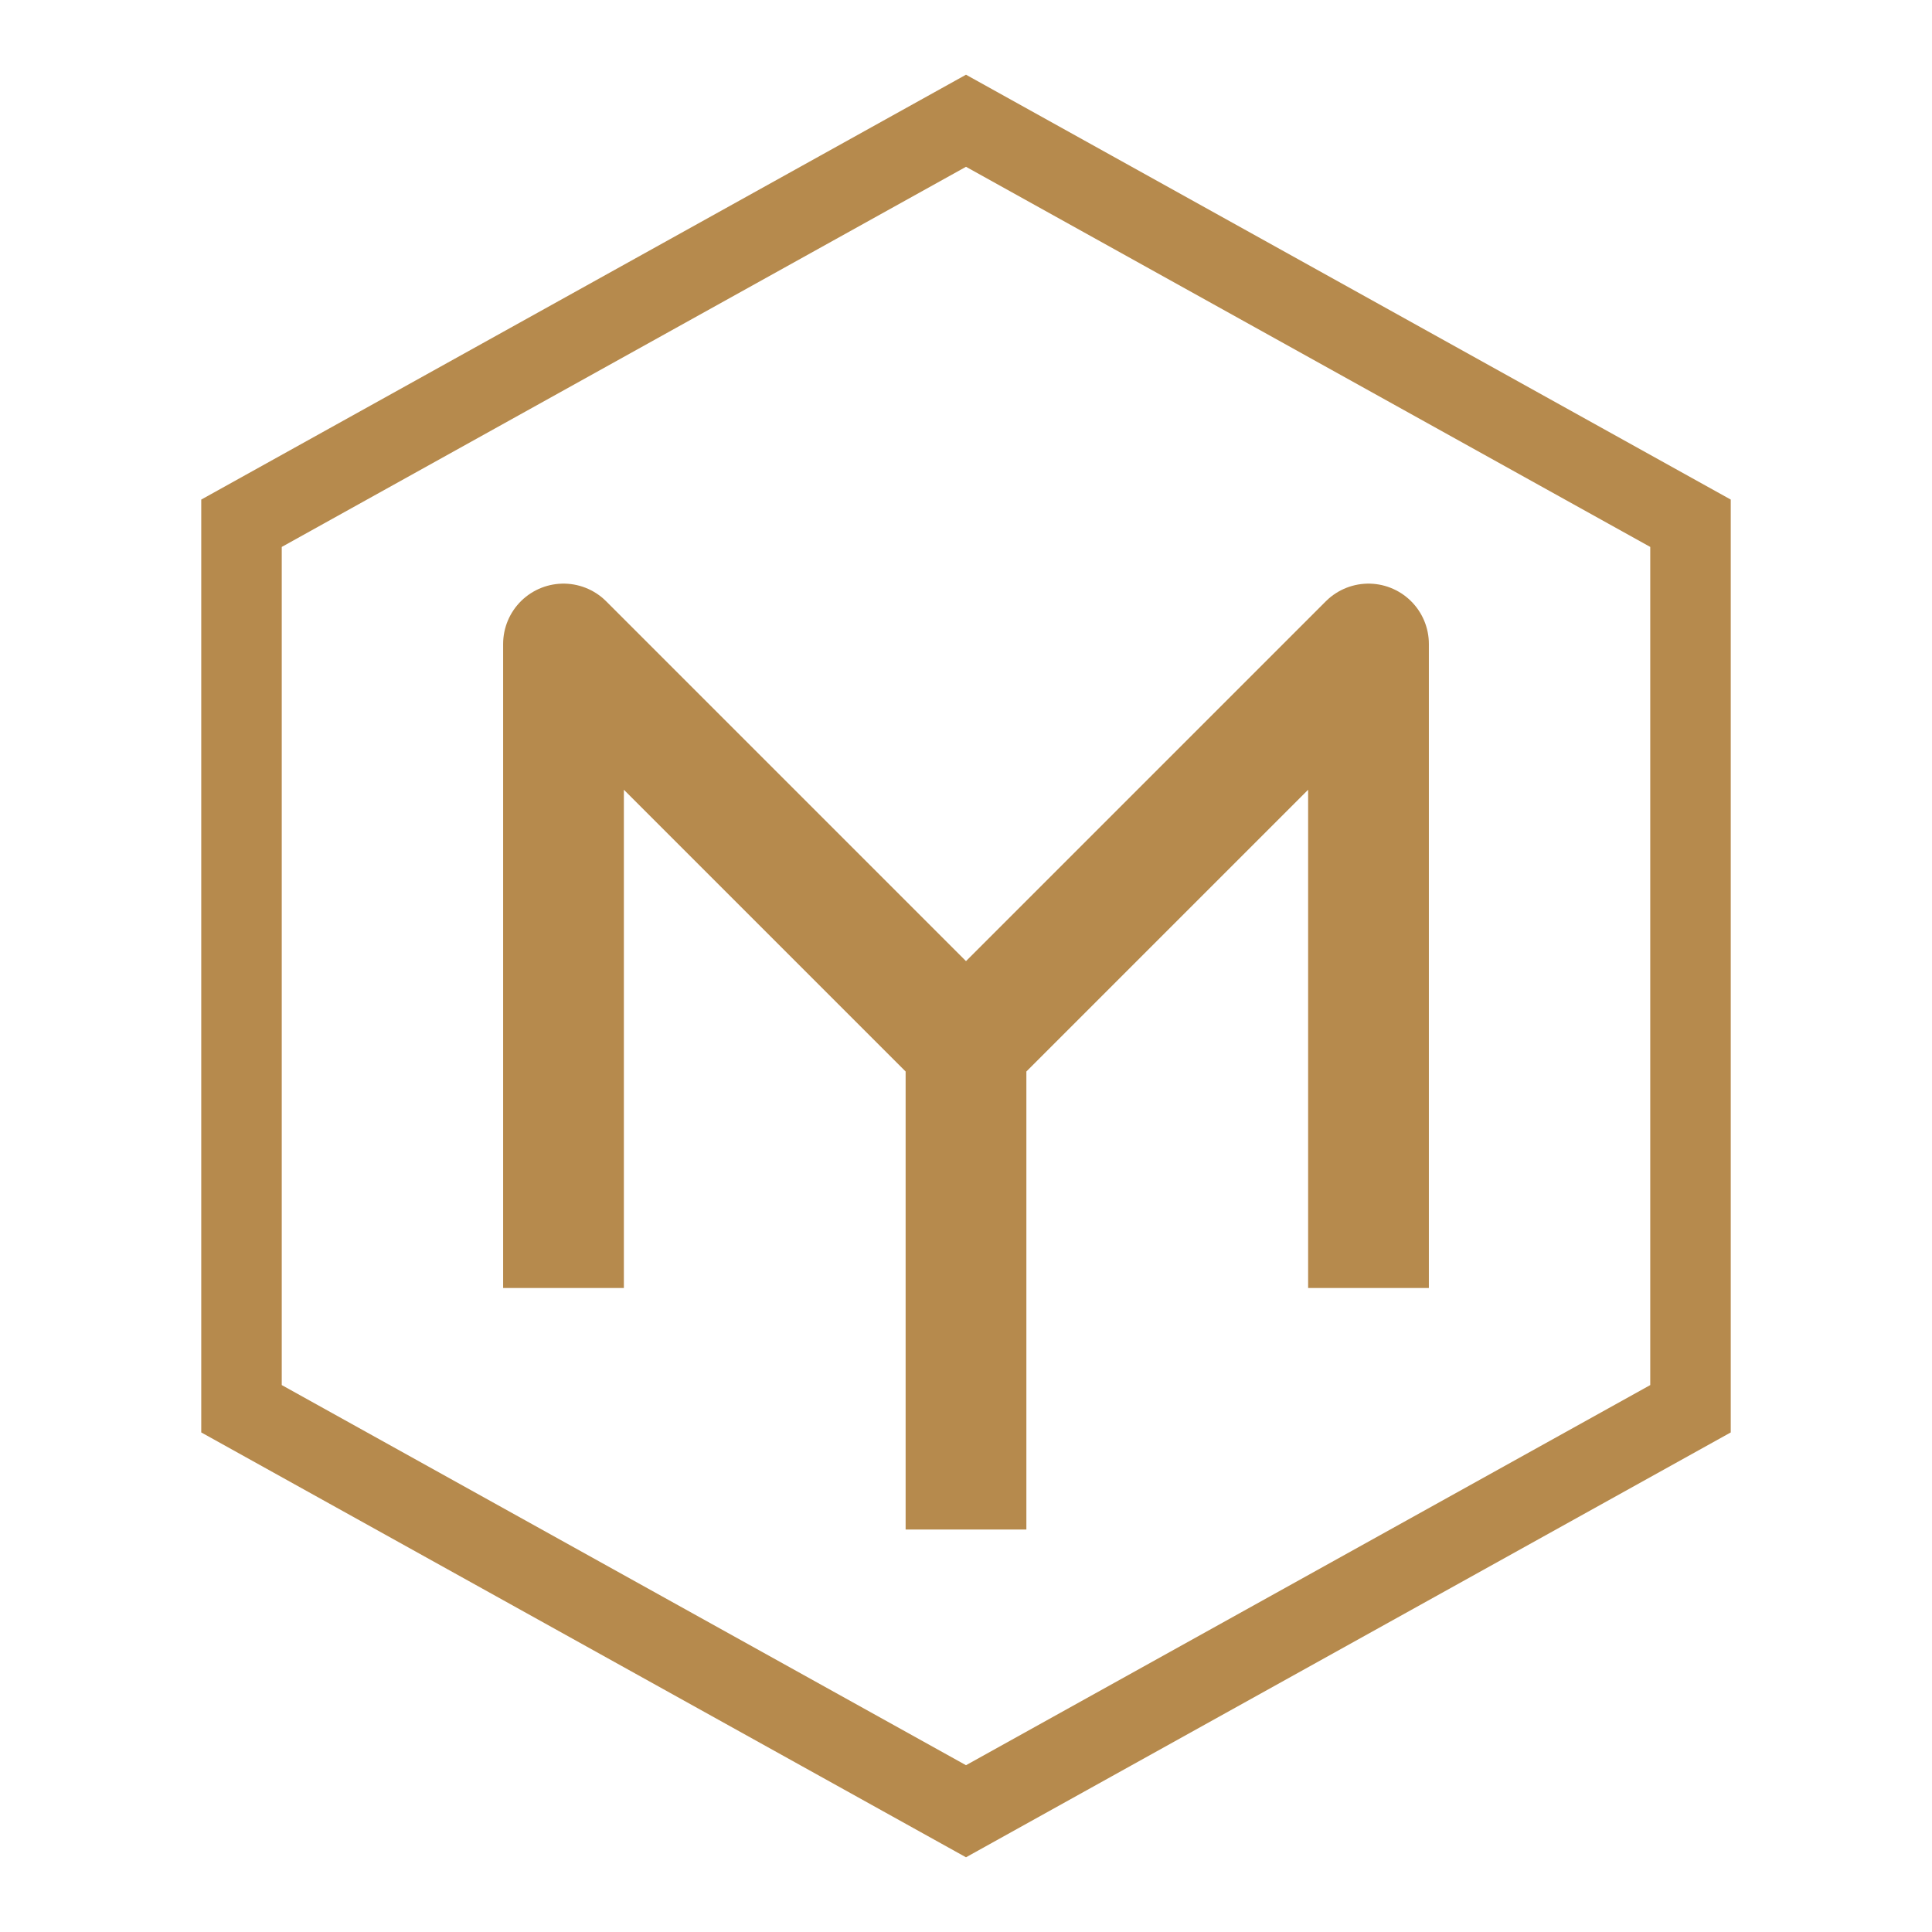
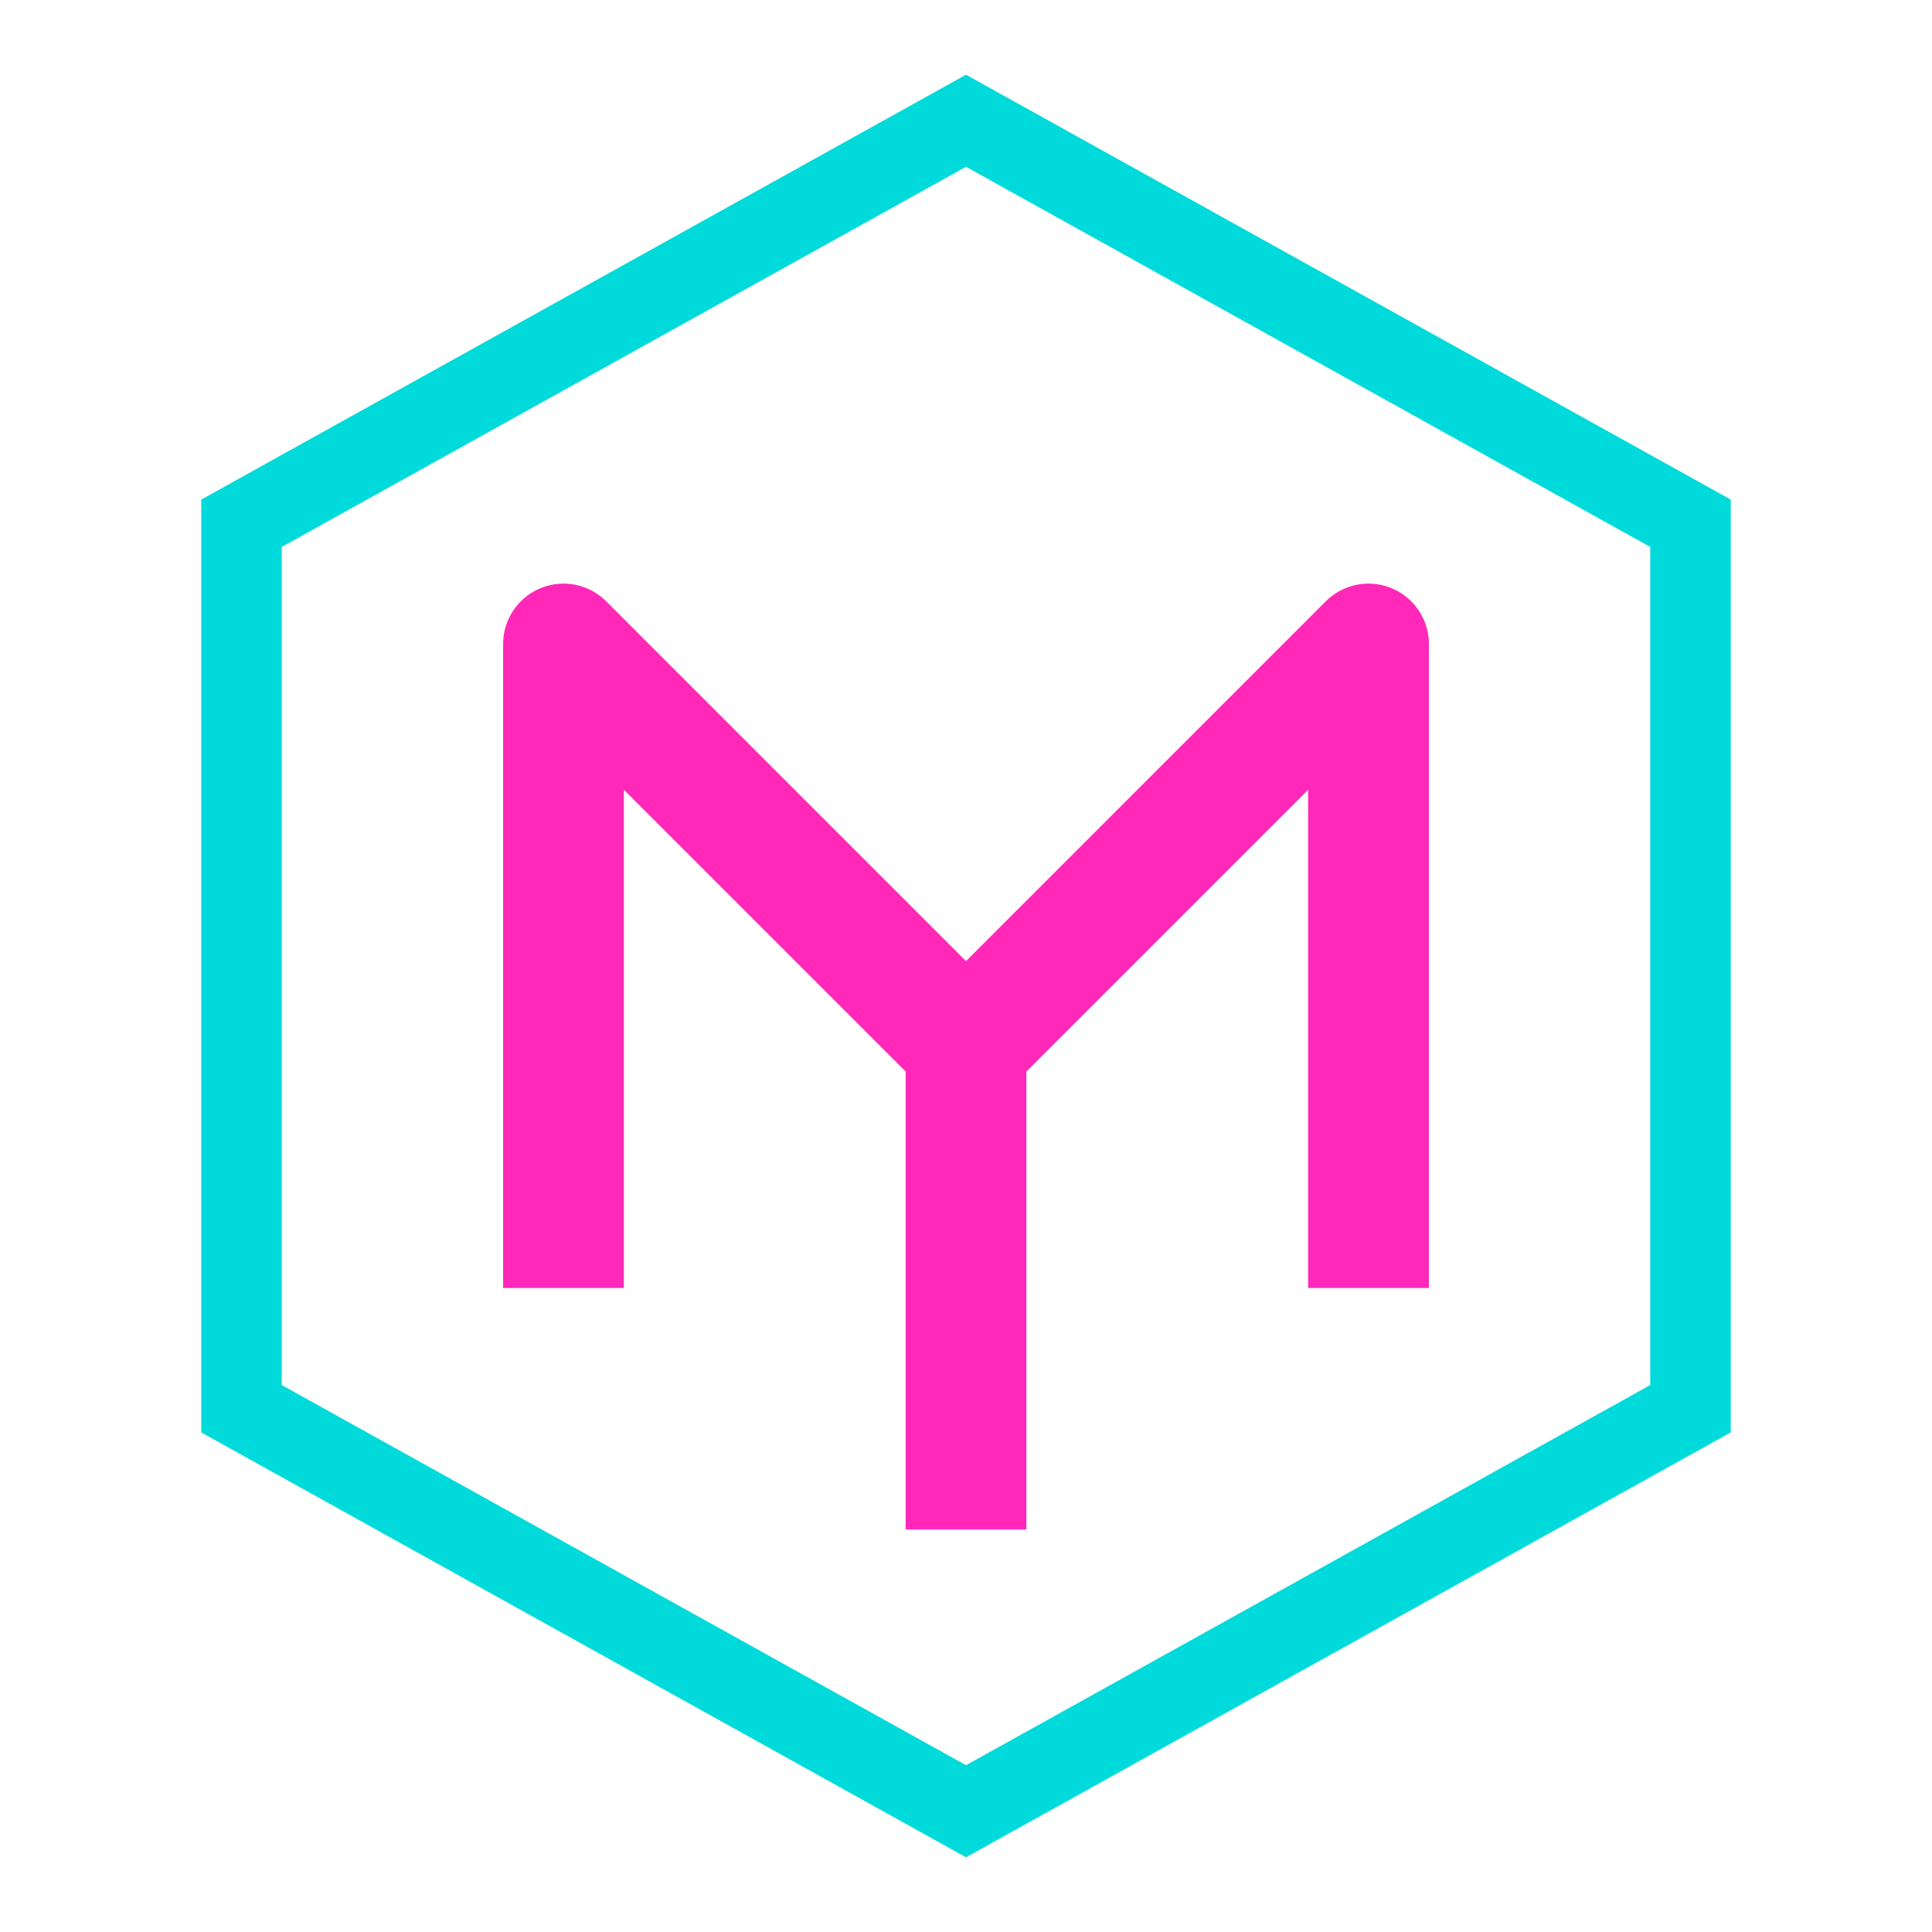
<svg xmlns="http://www.w3.org/2000/svg" viewBox="0 0 48 48" fill="none">
-   <path d="M24 3 42 13v22L24 45 6 35V13L24 3Z" stroke="#B68A4D" stroke-width="2" />
-   <path d="M14 32V16l10 10 10-10v16M24 26v12" stroke="#B68A4D" stroke-width="3" stroke-linejoin="round" />
+   <path d="M24 3 42 13v22L24 45 6 35V13L24 3Z" stroke="#00DADB" stroke-width="2" />
+   <path d="M14 32V16l10 10 10-10v16M24 26v12" stroke="#FF28B9" stroke-width="3" stroke-linejoin="round" />
</svg>
